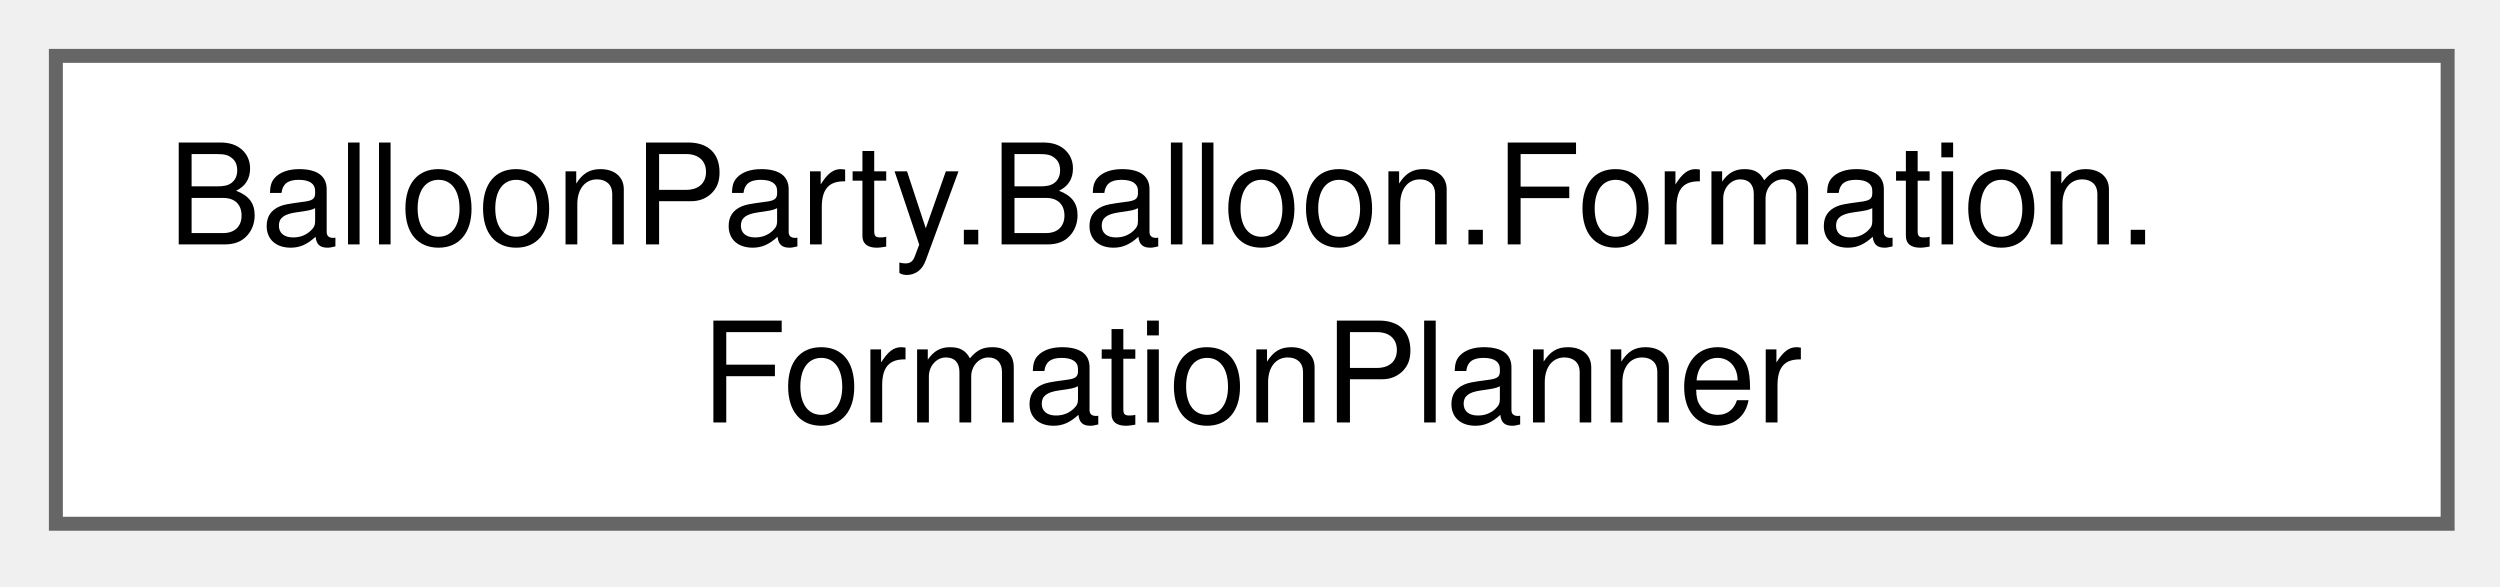
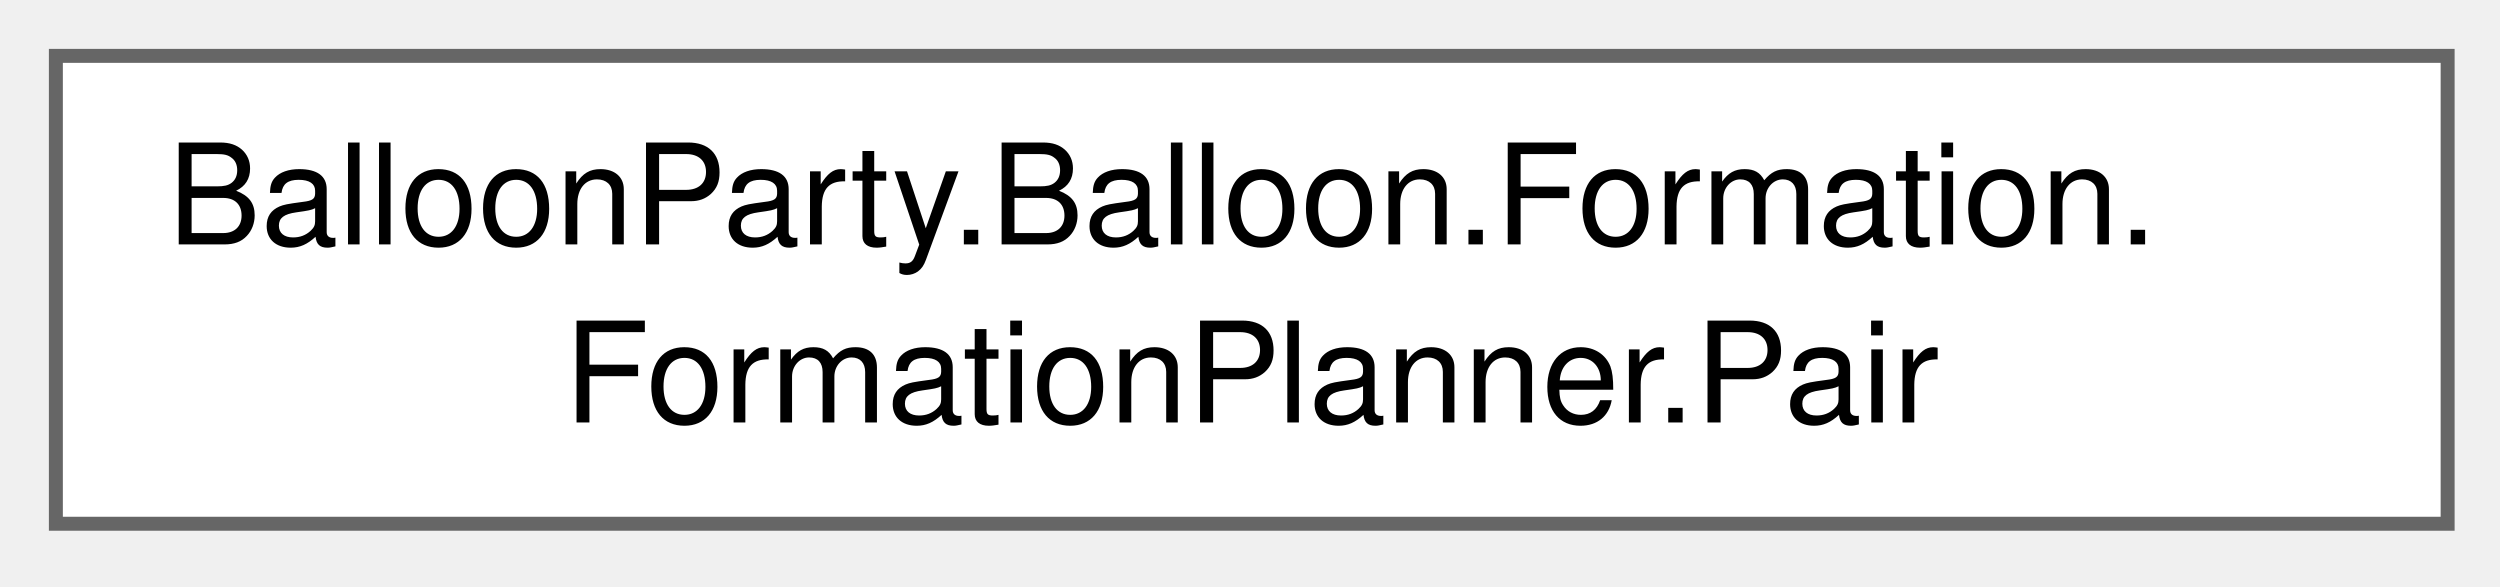
<svg xmlns="http://www.w3.org/2000/svg" xmlns:xlink="http://www.w3.org/1999/xlink" width="179pt" height="42pt" viewBox="0.00 0.00 179.00 42.00">
  <g id="graph0" class="graph" transform="scale(1 1) rotate(0) translate(4 37.5)">
    <g id="Node000000" class="node">
      <g id="a_Node000000">
-         <a xlink:href="classBalloonParty_1_1Balloon_1_1Formation_1_1FormationPlanner.html" target="_top" xlink:title="Finds where a formation of one shape can stand and which candidate goes to which of its slots.">
+         <a xlink:href="structBalloonParty_1_1Balloon_1_1Formation_1_1FormationPlanner_1_1Pair.html" target="_top" xlink:title=" ">
          <polygon fill="white" stroke="#666666" points="171.25,-33.5 0,-33.5 0,0 171.25,0 171.25,-33.5" />
          <text xml:space="preserve" text-anchor="start" x="8" y="-20" font-family="Helvetica,sans-Serif" font-size="10.00">BalloonParty.Balloon.Formation.</text>
-           <text xml:space="preserve" text-anchor="middle" x="85.62" y="-7.25" font-family="Helvetica,sans-Serif" font-size="10.00">FormationPlanner</text>
+           <text xml:space="preserve" text-anchor="middle" x="85.62" y="-7.25" font-family="Helvetica,sans-Serif" font-size="10.00">FormationPlanner.Pair</text>
        </a>
      </g>
    </g>
  </g>
</svg>
